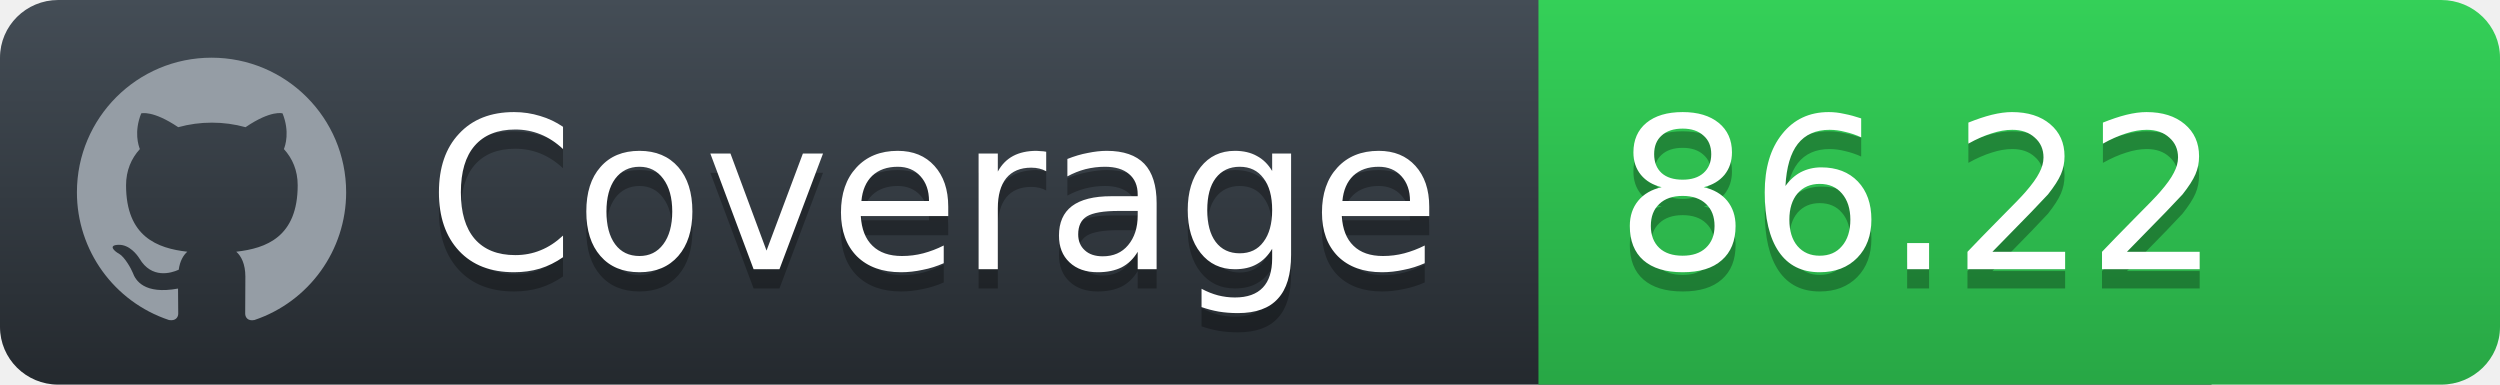
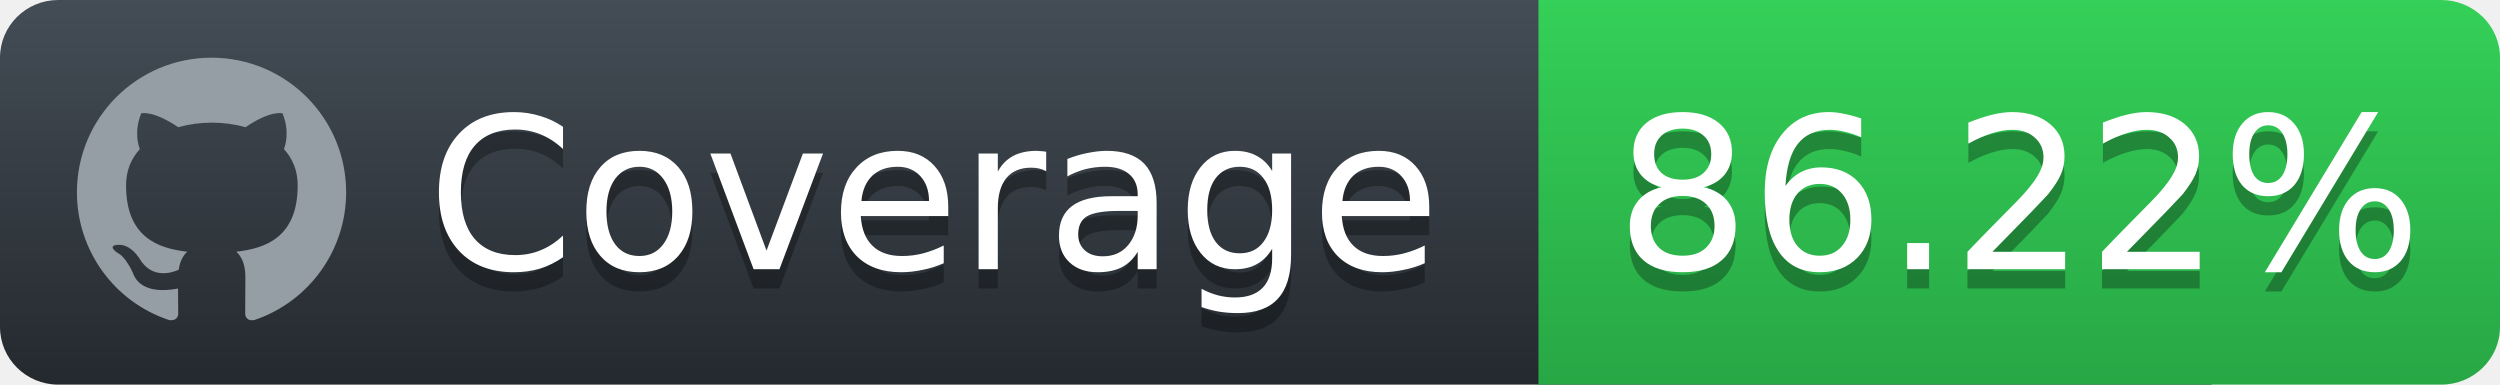
<svg xmlns="http://www.w3.org/2000/svg" height="20" width="130">
  <defs>
    <linearGradient id="workflow-fill" x1="50%" y1="0%" x2="50%" y2="100%">
      <stop stop-color="#444D56" offset="0%" />
      <stop stop-color="#24292E" offset="100%" />
    </linearGradient>
    <linearGradient id="state-fill" x1="50%" y1="0%" x2="50%" y2="100%">
      <stop stop-color="#34D058" offset="0%" />
      <stop stop-color="#28A745" offset="100%" />
    </linearGradient>
  </defs>
  <g fill="none" fill-rule="evenodd">
    <g font-family="'DejaVu Sans',Verdana,Geneva,sans-serif" font-size="11">
      <path id="workflow-bg" d="M0,3 C0,1.343 1.355,0 3.027,0 L115,0 L115,20 L3.027,20 C1.355,20 0,18.657 0,17 L0,3 Z" fill="url(#workflow-fill)" fill-rule="nonzero" />
      <text fill="#010101" fill-opacity=".3">
        <tspan x="22.198" y="15" aria-hidden="true">Coverage</tspan>
      </text>
      <text fill="#FFFFFF">
        <tspan x="22.198" y="14">Coverage</tspan>
      </text>
    </g>
    <g font-family="'DejaVu Sans',Verdana,Geneva,sans-serif" font-size="11" transform="translate(80)">
      <path d="M0 0h46.939C48.629 0 50 1.343 50 3v14c0 1.657-1.37 3-3.061 3H0V0z" id="state-bg" fill="url(#state-fill)" fill-rule="nonzero" />
      <text fill="#010101" fill-opacity=".3" aria-hidden="true">
-         <tspan x="4" y="15">86.22</tspan>
+         <tspan x="4" y="15">86.22%</tspan>
      </text>
      <text fill="#FFFFFF">
-         <tspan x="4" y="14">86.22</tspan>
+         <tspan x="4" y="14">86.22%</tspan>
      </text>
    </g>
    <path fill="#959DA5" d="M11 3c-3.868 0-7 3.132-7 7a6.996 6.996 0 0 0 4.786 6.641c.35.062.482-.148.482-.332 0-.166-.01-.718-.01-1.304-1.758.324-2.213-.429-2.353-.822-.079-.202-.42-.823-.717-.99-.245-.13-.595-.454-.01-.463.552-.009.946.508 1.077.718.63 1.058 1.636.76 2.039.577.061-.455.245-.761.446-.936-1.557-.175-3.185-.779-3.185-3.456 0-.762.271-1.392.718-1.882-.07-.175-.315-.892.07-1.855 0 0 .586-.183 1.925.718a6.5 6.5 0 0 1 1.75-.236 6.5 6.5 0 0 1 1.75.236c1.338-.91 1.925-.718 1.925-.718.385.963.14 1.68.07 1.855.446.49.717 1.112.717 1.882 0 2.686-1.636 3.28-3.194 3.456.254.219.473.639.473 1.295 0 .936-.009 1.689-.009 1.925 0 .184.131.402.481.332A7.011 7.011 0 0 0 18 10c0-3.867-3.133-7-7-7z" />
  </g>
</svg>
